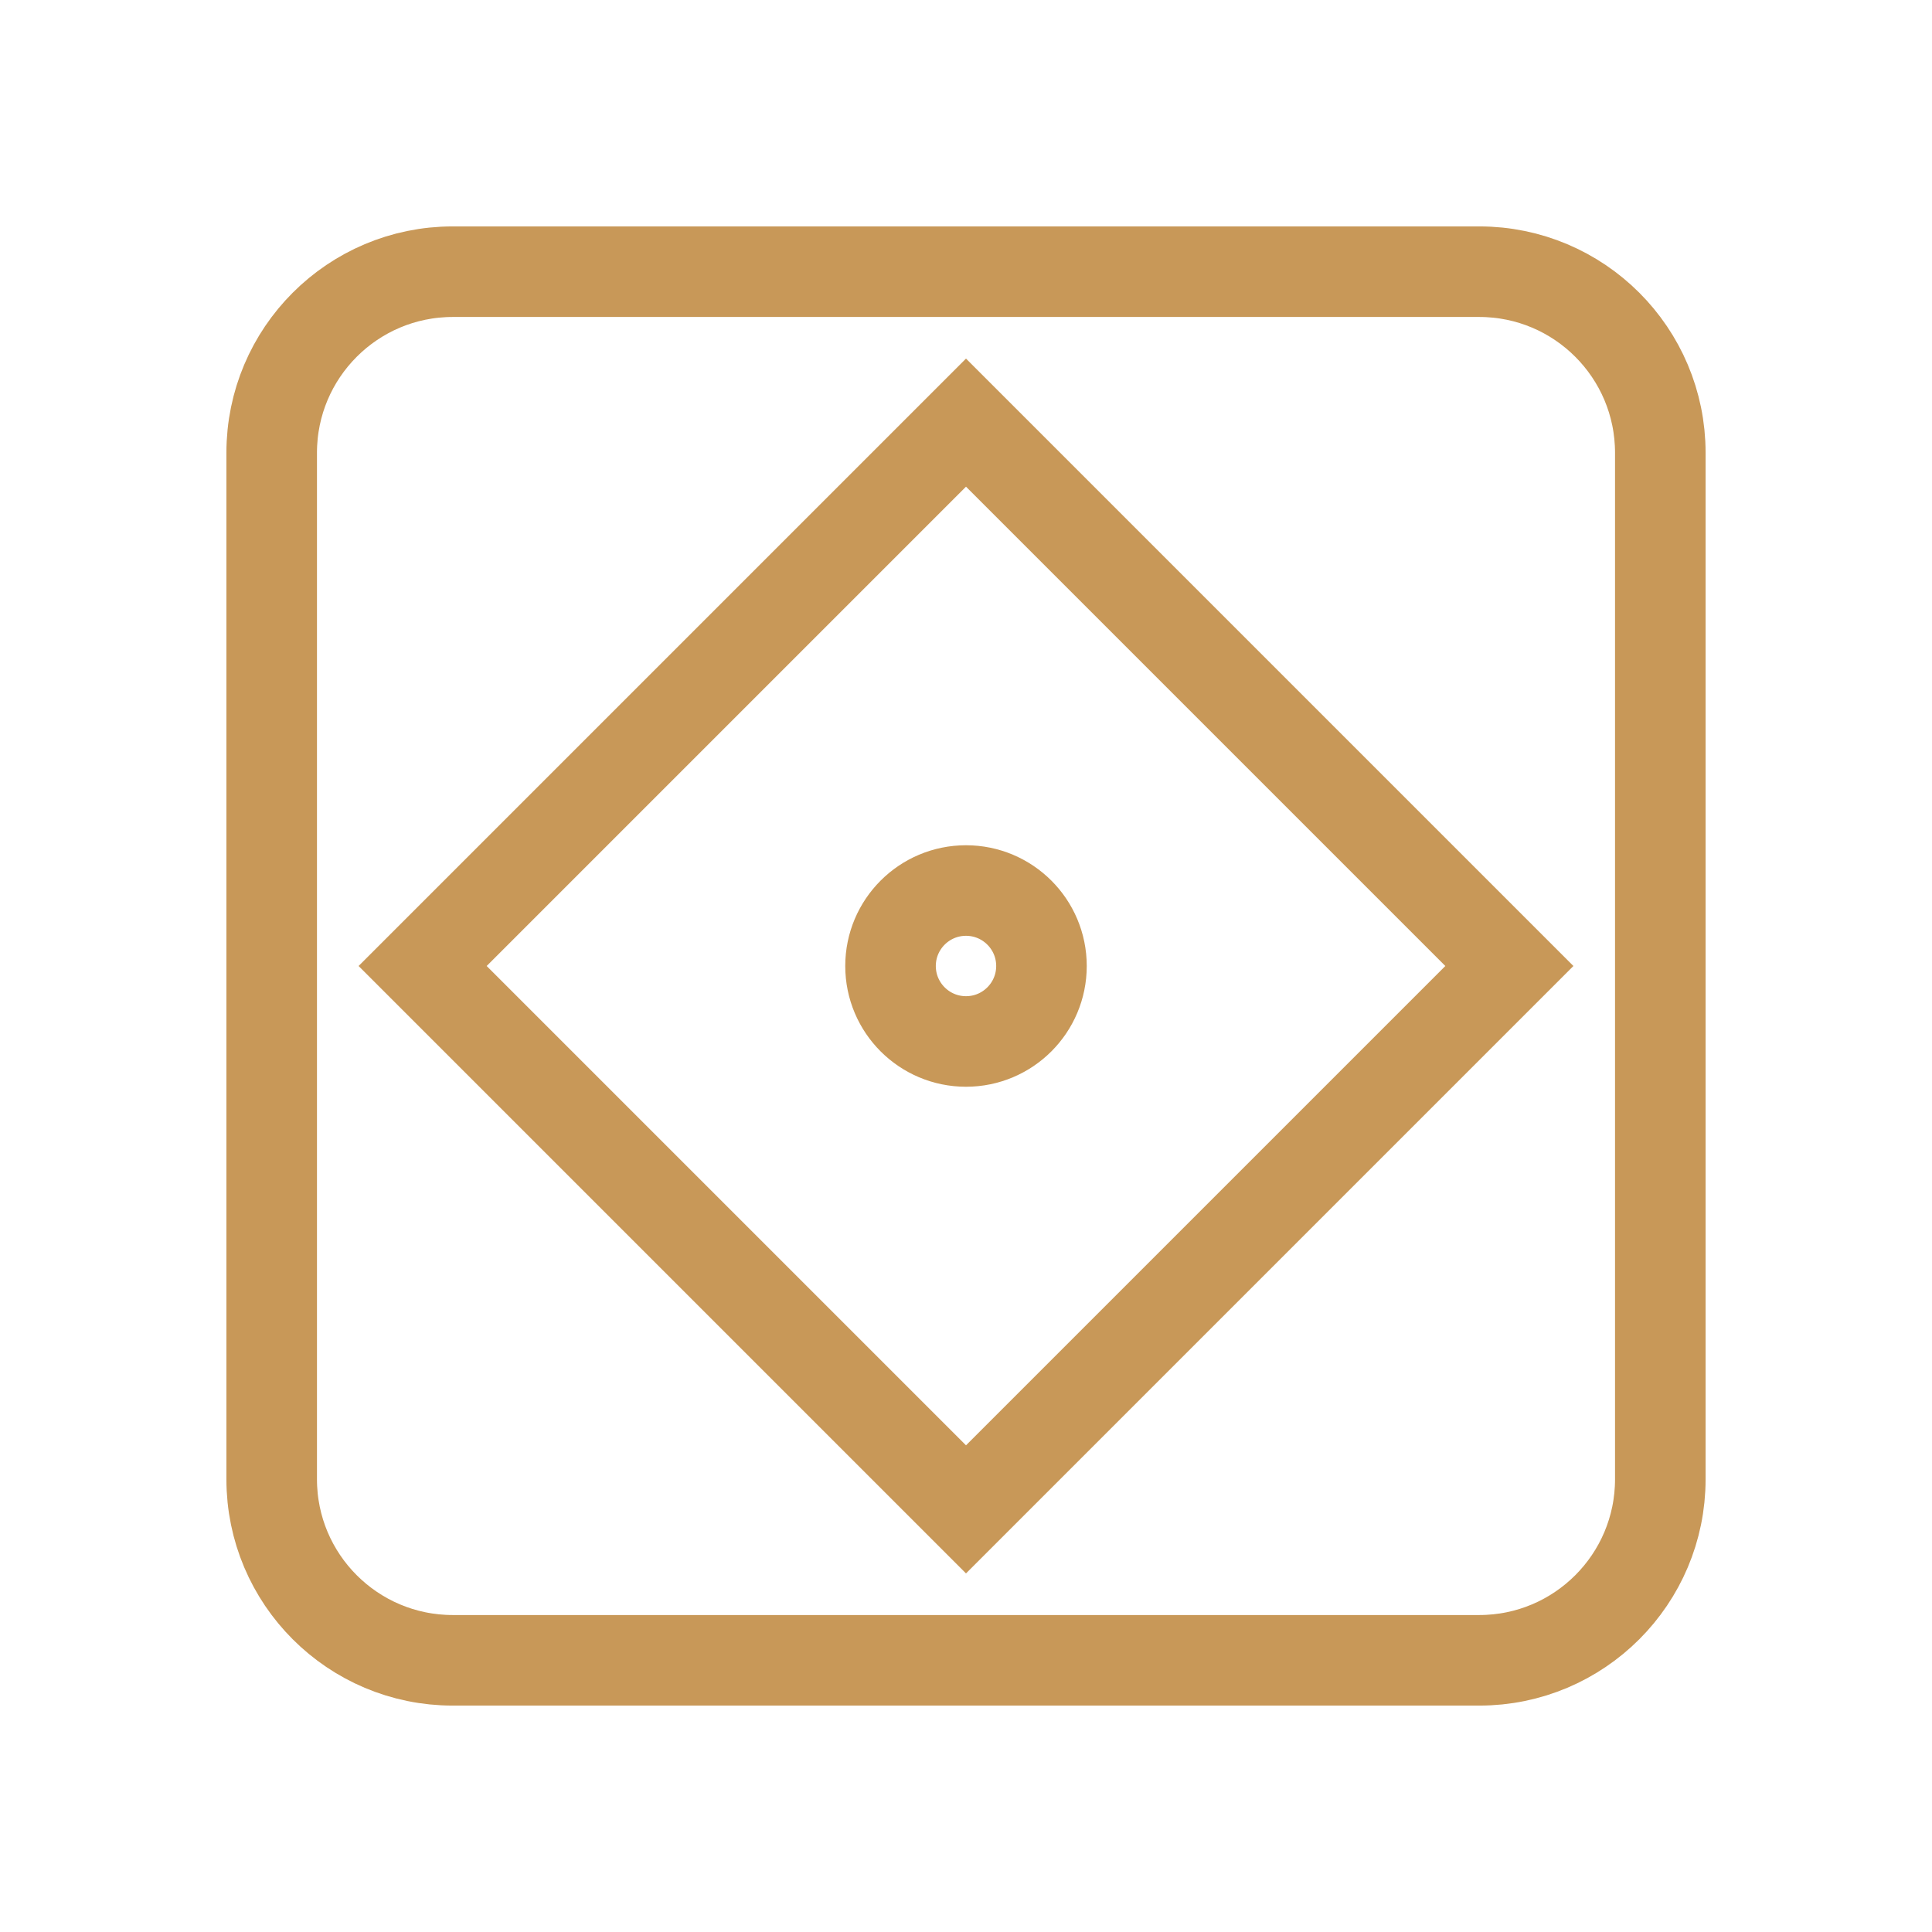
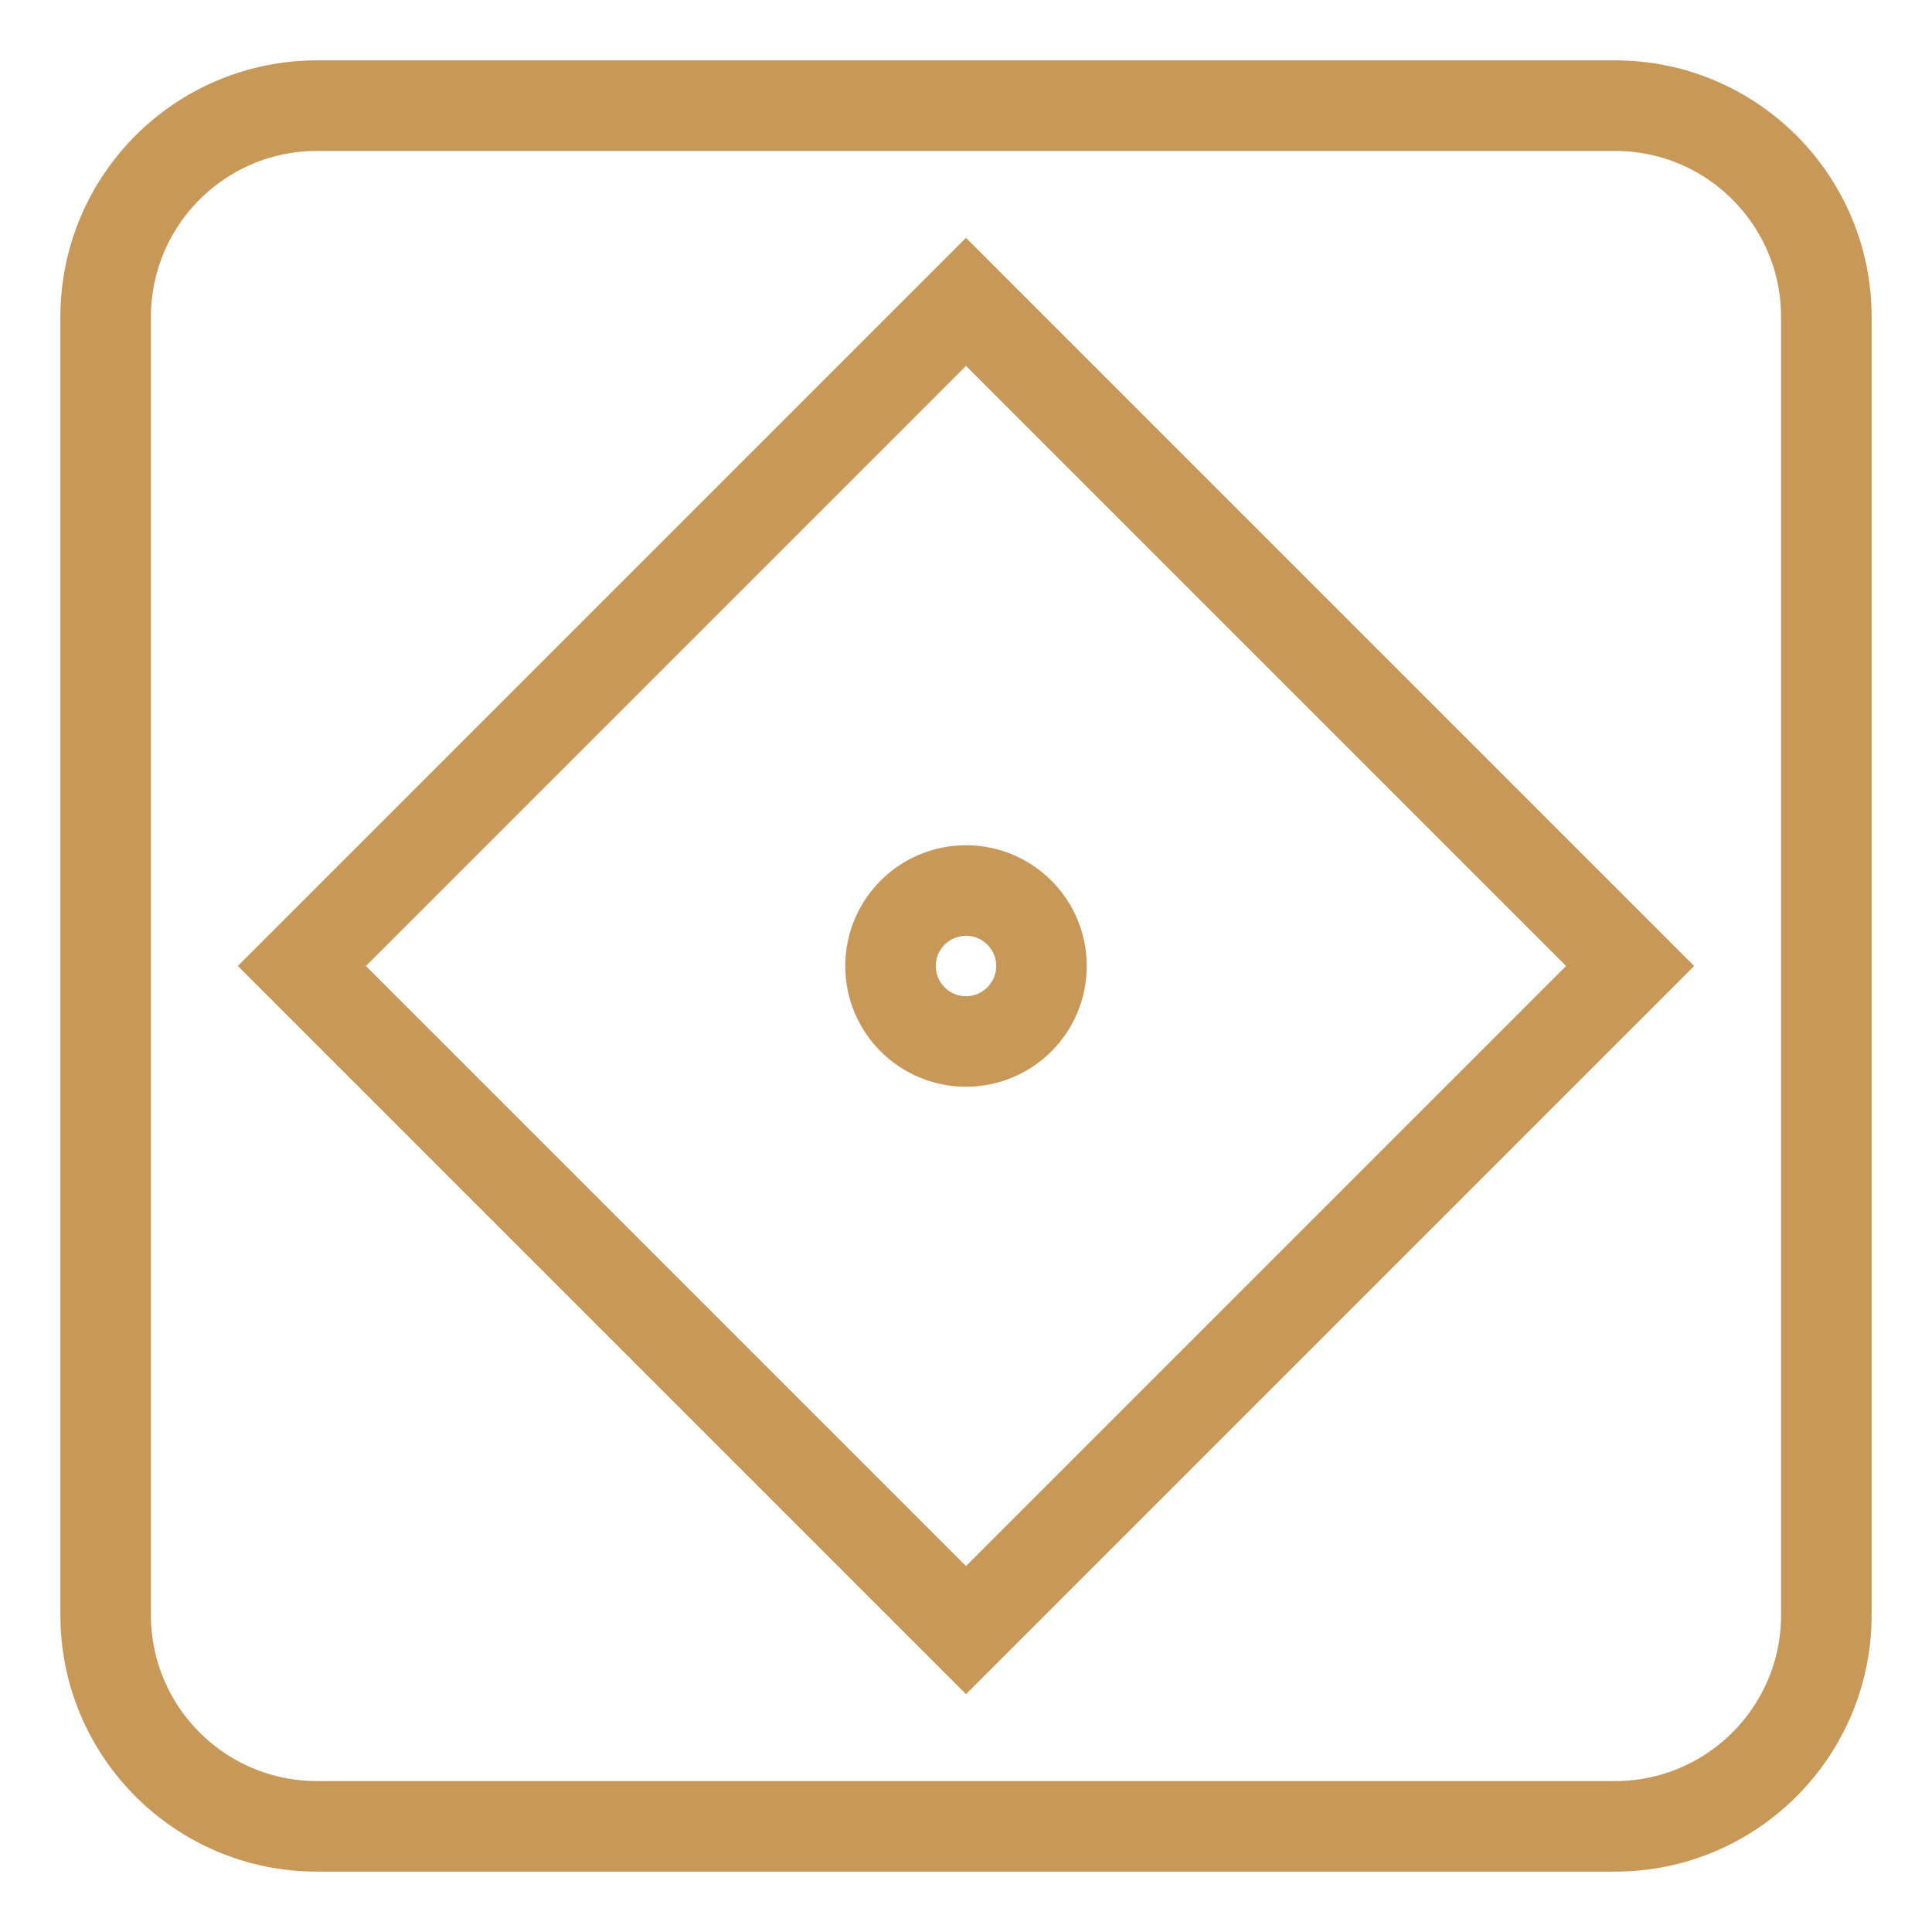
<svg xmlns="http://www.w3.org/2000/svg" width="128" height="128" viewBox="0 0 128 128">
  <g fill="none" stroke="#c89858" stroke-linecap="square" stroke-linejoin="miter">
-     <rect x="18" y="18" width="92" height="92" rx="12" stroke-width="6" />
-     <path d="M64 28 L100 64 L64 100 L28 64 Z" stroke-width="6" />
+     <rect x="7" y="7" width="114" height="114" rx="14" stroke-width="6" />
+     <path d="M64 20 L108 64 L64 108 L20 64 Z" stroke-width="6" />
    <circle cx="64" cy="64" r="5" stroke-width="6" />
  </g>
</svg>
